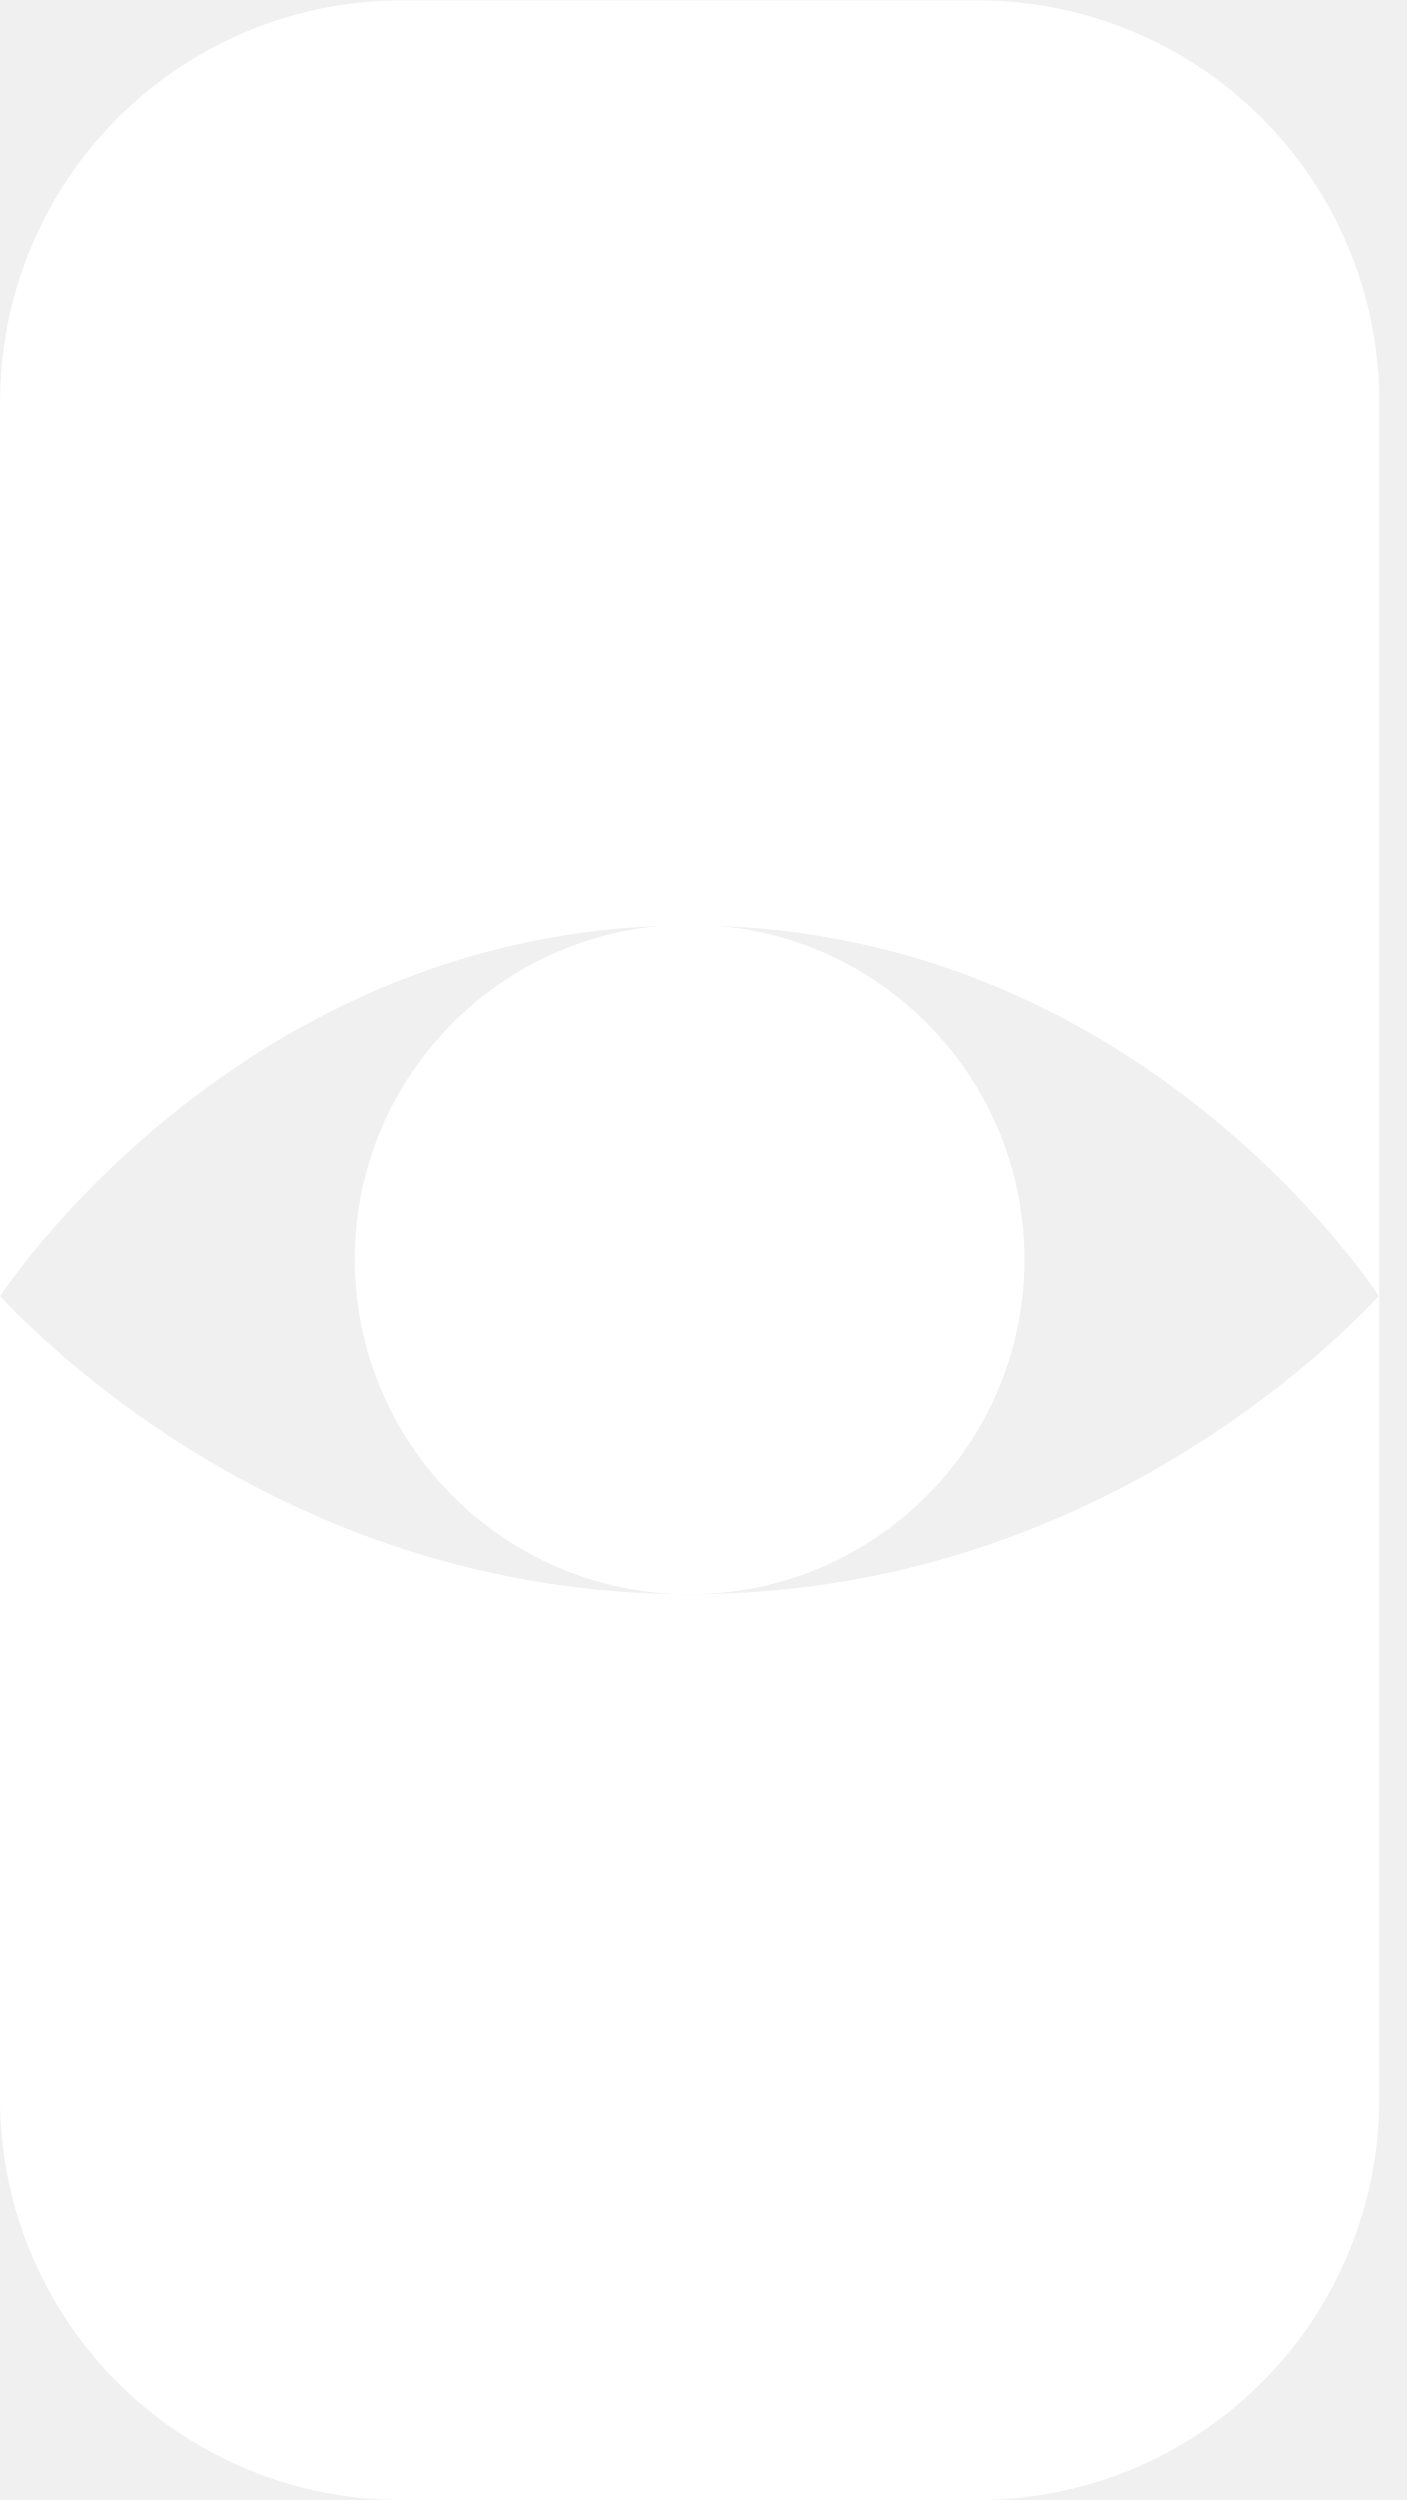
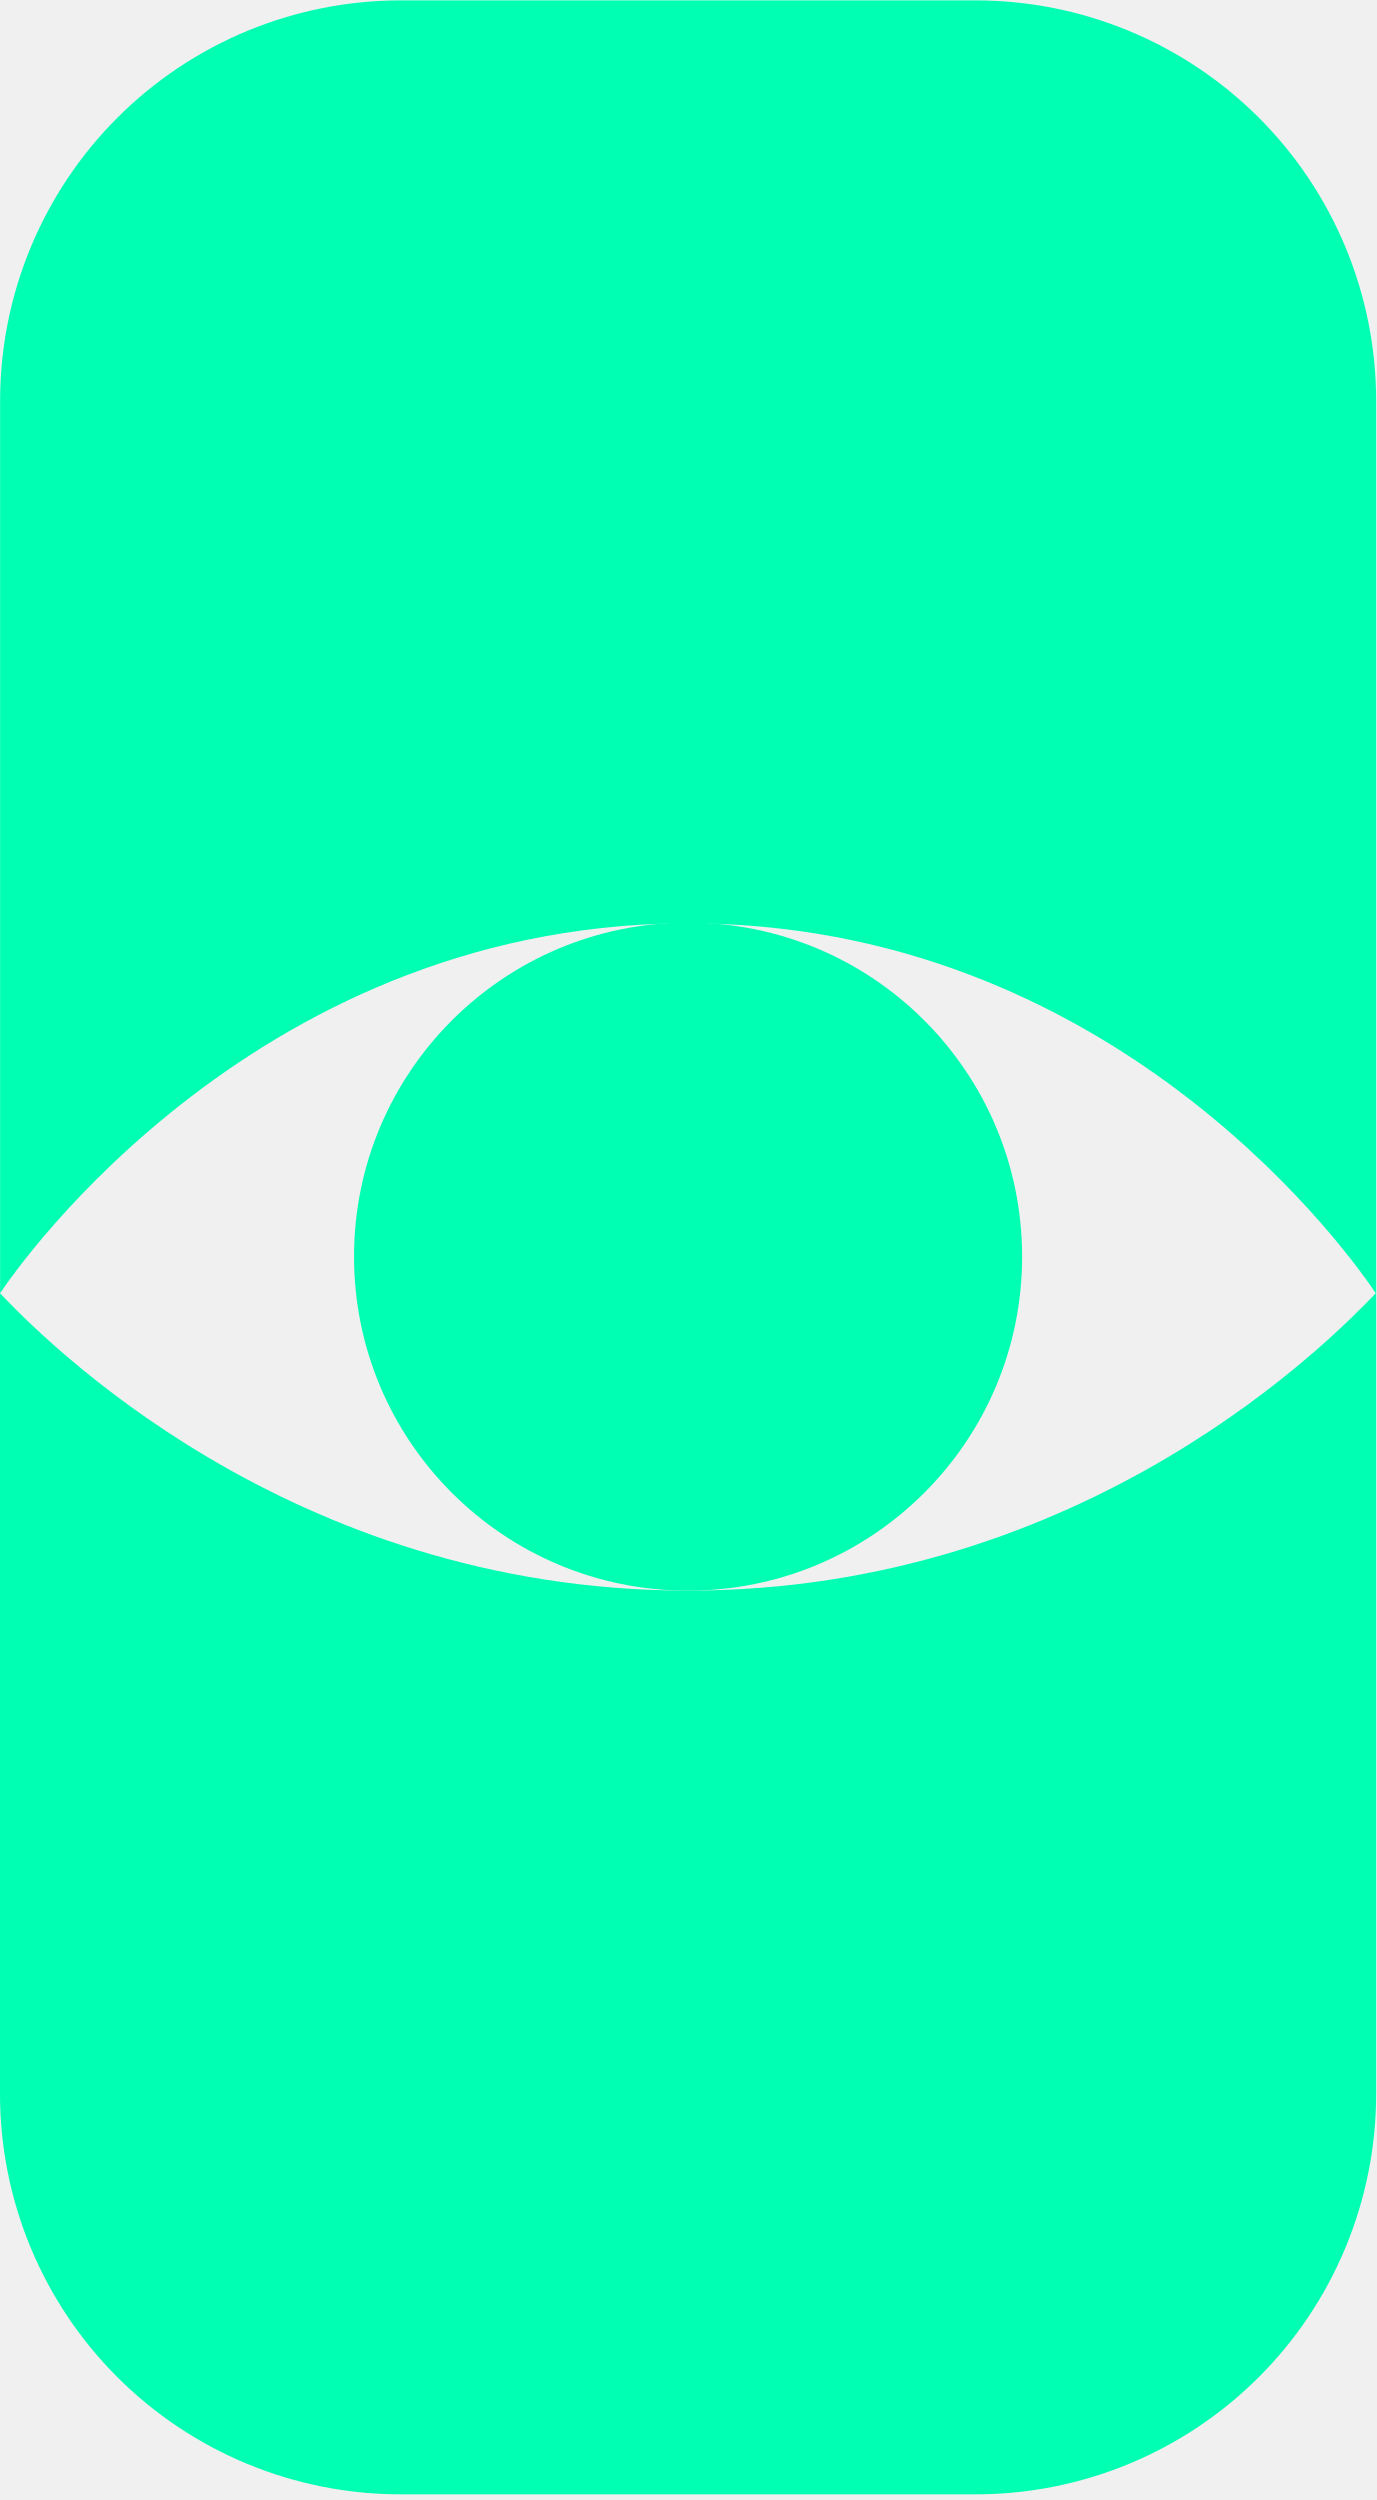
- <svg xmlns="http://www.w3.org/2000/svg" width="45" height="80" viewBox="0 0 45 80" fill="none">
-   <g clip-path="url(#clip0_1_1207)">
-     <path d="M44.137 12.849V67.155C44.137 68.843 43.805 70.514 43.158 72.074C42.512 73.633 41.565 75.05 40.371 76.243C39.176 77.436 37.759 78.382 36.199 79.027C34.639 79.671 32.967 80.002 31.279 80H12.833C9.428 79.998 6.163 78.643 3.757 76.234C1.351 73.826 -0.001 70.56 3.86387e-07 67.155V41.477C1.314 42.86 9.213 50.998 22.012 51.014C34.876 51.048 42.825 42.838 44.124 41.477C43.495 40.533 36.105 29.842 22.505 29.619C8.355 29.38 0.531 40.675 0.003 41.477V12.861C0.003 11.174 0.335 9.503 0.98 7.945C1.625 6.386 2.572 4.969 3.764 3.776C4.957 2.583 6.373 1.637 7.932 0.991C9.491 0.345 11.161 0.013 12.849 0.013H31.279C32.966 0.011 34.637 0.342 36.196 0.986C37.755 1.63 39.172 2.575 40.367 3.767C41.56 4.959 42.508 6.375 43.155 7.933C43.802 9.491 44.135 11.162 44.137 12.849Z" fill="white" />
-     <path d="M22.068 51.017C27.985 51.017 32.782 46.22 32.782 40.303C32.782 34.386 27.985 29.59 22.068 29.59C16.151 29.59 11.355 34.386 11.355 40.303C11.355 46.22 16.151 51.017 22.068 51.017Z" fill="white" />
+ <svg xmlns="http://www.w3.org/2000/svg" width="120" height="218" viewBox="0 0 120 218" fill="none">
+   <g clip-path="url(#clip0_639_1099)">
+     <path d="M120 34.933V182.582C120.001 187.171 119.097 191.716 117.341 195.956C115.584 200.196 113.008 204.048 109.761 207.292C106.514 210.536 102.66 213.107 98.418 214.86C94.177 216.613 89.631 217.512 85.041 217.506H34.89C25.633 217.5 16.757 213.817 10.215 207.268C3.672 200.719 -0.002 191.839 1.05052e-06 182.582V112.767C3.574 116.529 25.05 138.655 59.846 138.698C94.822 138.792 116.435 116.469 119.966 112.767C118.256 110.202 98.165 81.134 61.188 80.527C22.716 79.877 1.445 110.587 0.009 112.767V34.967C0.007 30.38 0.91 25.838 2.665 21.6C4.419 17.361 6.992 13.51 10.235 10.266C13.478 7.022 17.328 4.449 21.566 2.693C25.804 0.938 30.346 0.034 34.933 0.034H85.041C89.628 0.03 94.171 0.929 98.411 2.68C102.65 4.432 106.503 7.001 109.75 10.242C112.996 13.483 115.572 17.331 117.331 21.568C119.09 25.805 119.997 30.346 120 34.933Z" fill="#00FFB3" />
+     <path d="M60 138.706C76.087 138.706 89.128 125.665 89.128 109.578C89.128 93.491 76.087 80.45 60 80.45C43.913 80.45 30.872 93.491 30.872 109.578C30.872 125.665 43.913 138.706 60 138.706Z" fill="#00FFB3" />
  </g>
  <defs>
-     <clipPath id="clip0_1_1207">
-       <rect width="44.137" height="80" fill="white" />
+     <clipPath id="clip0_639_1099">
+       <rect width="120" height="217.506" fill="white" />
    </clipPath>
  </defs>
</svg>
